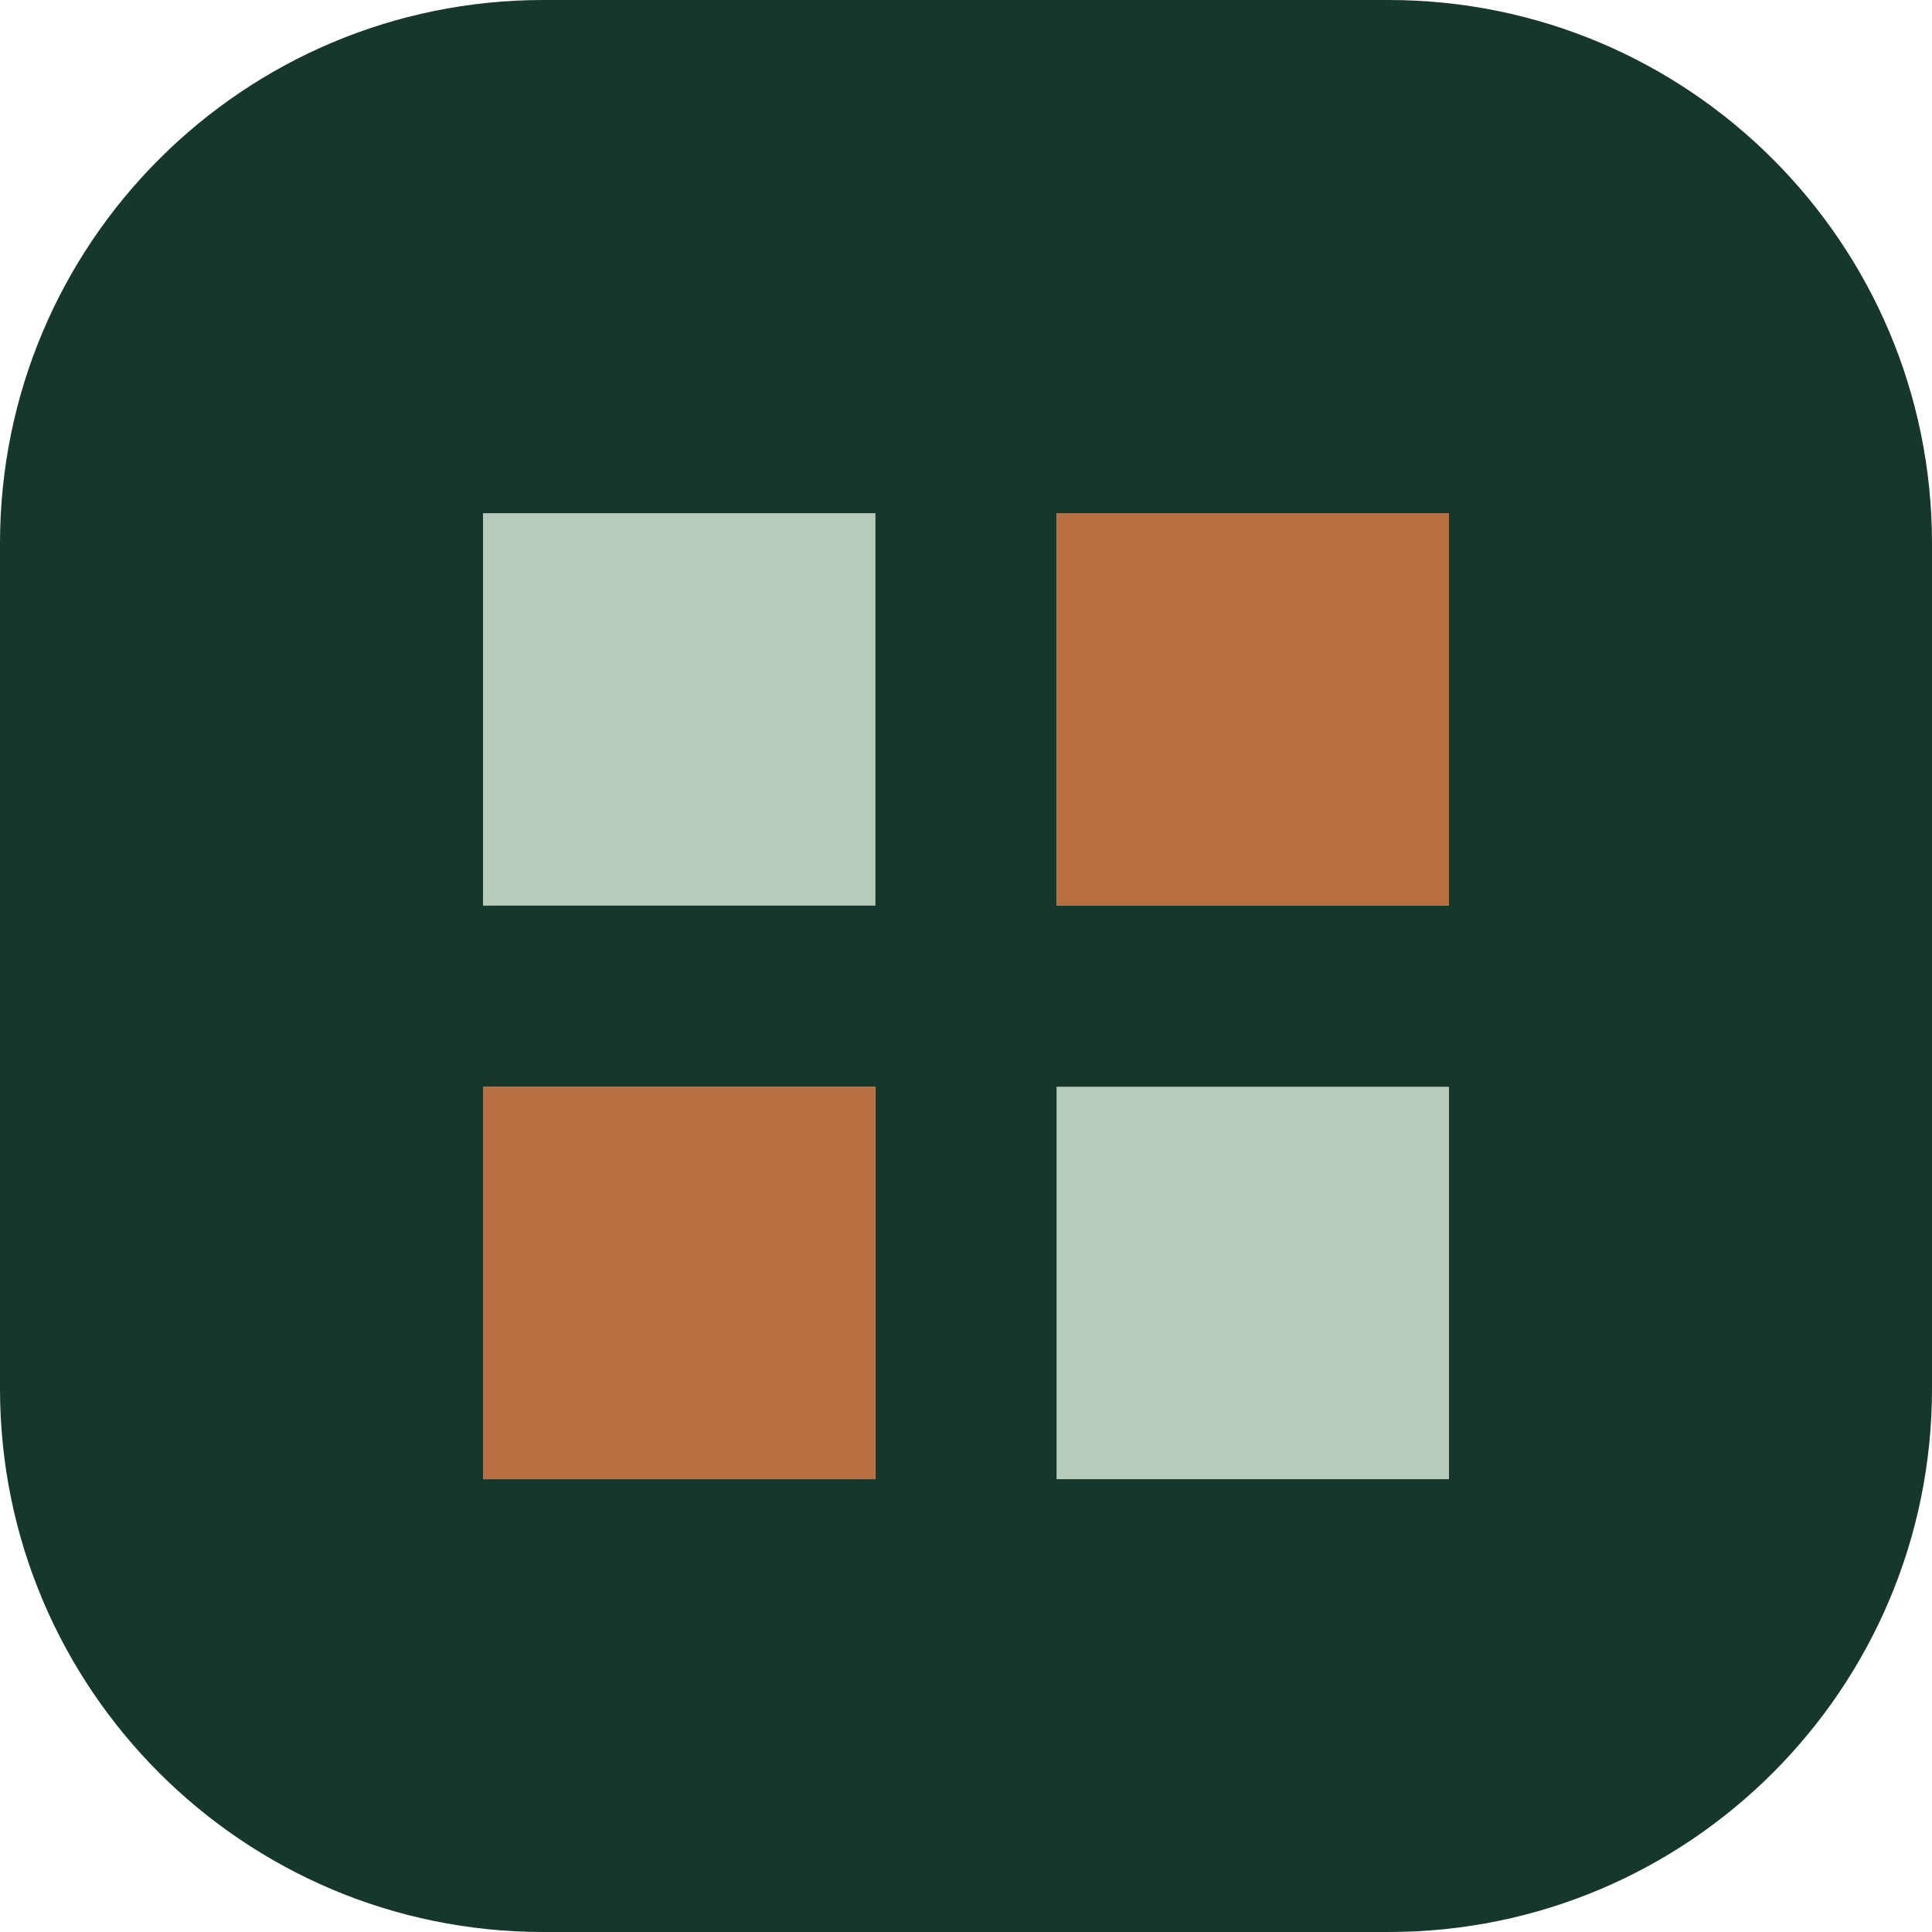
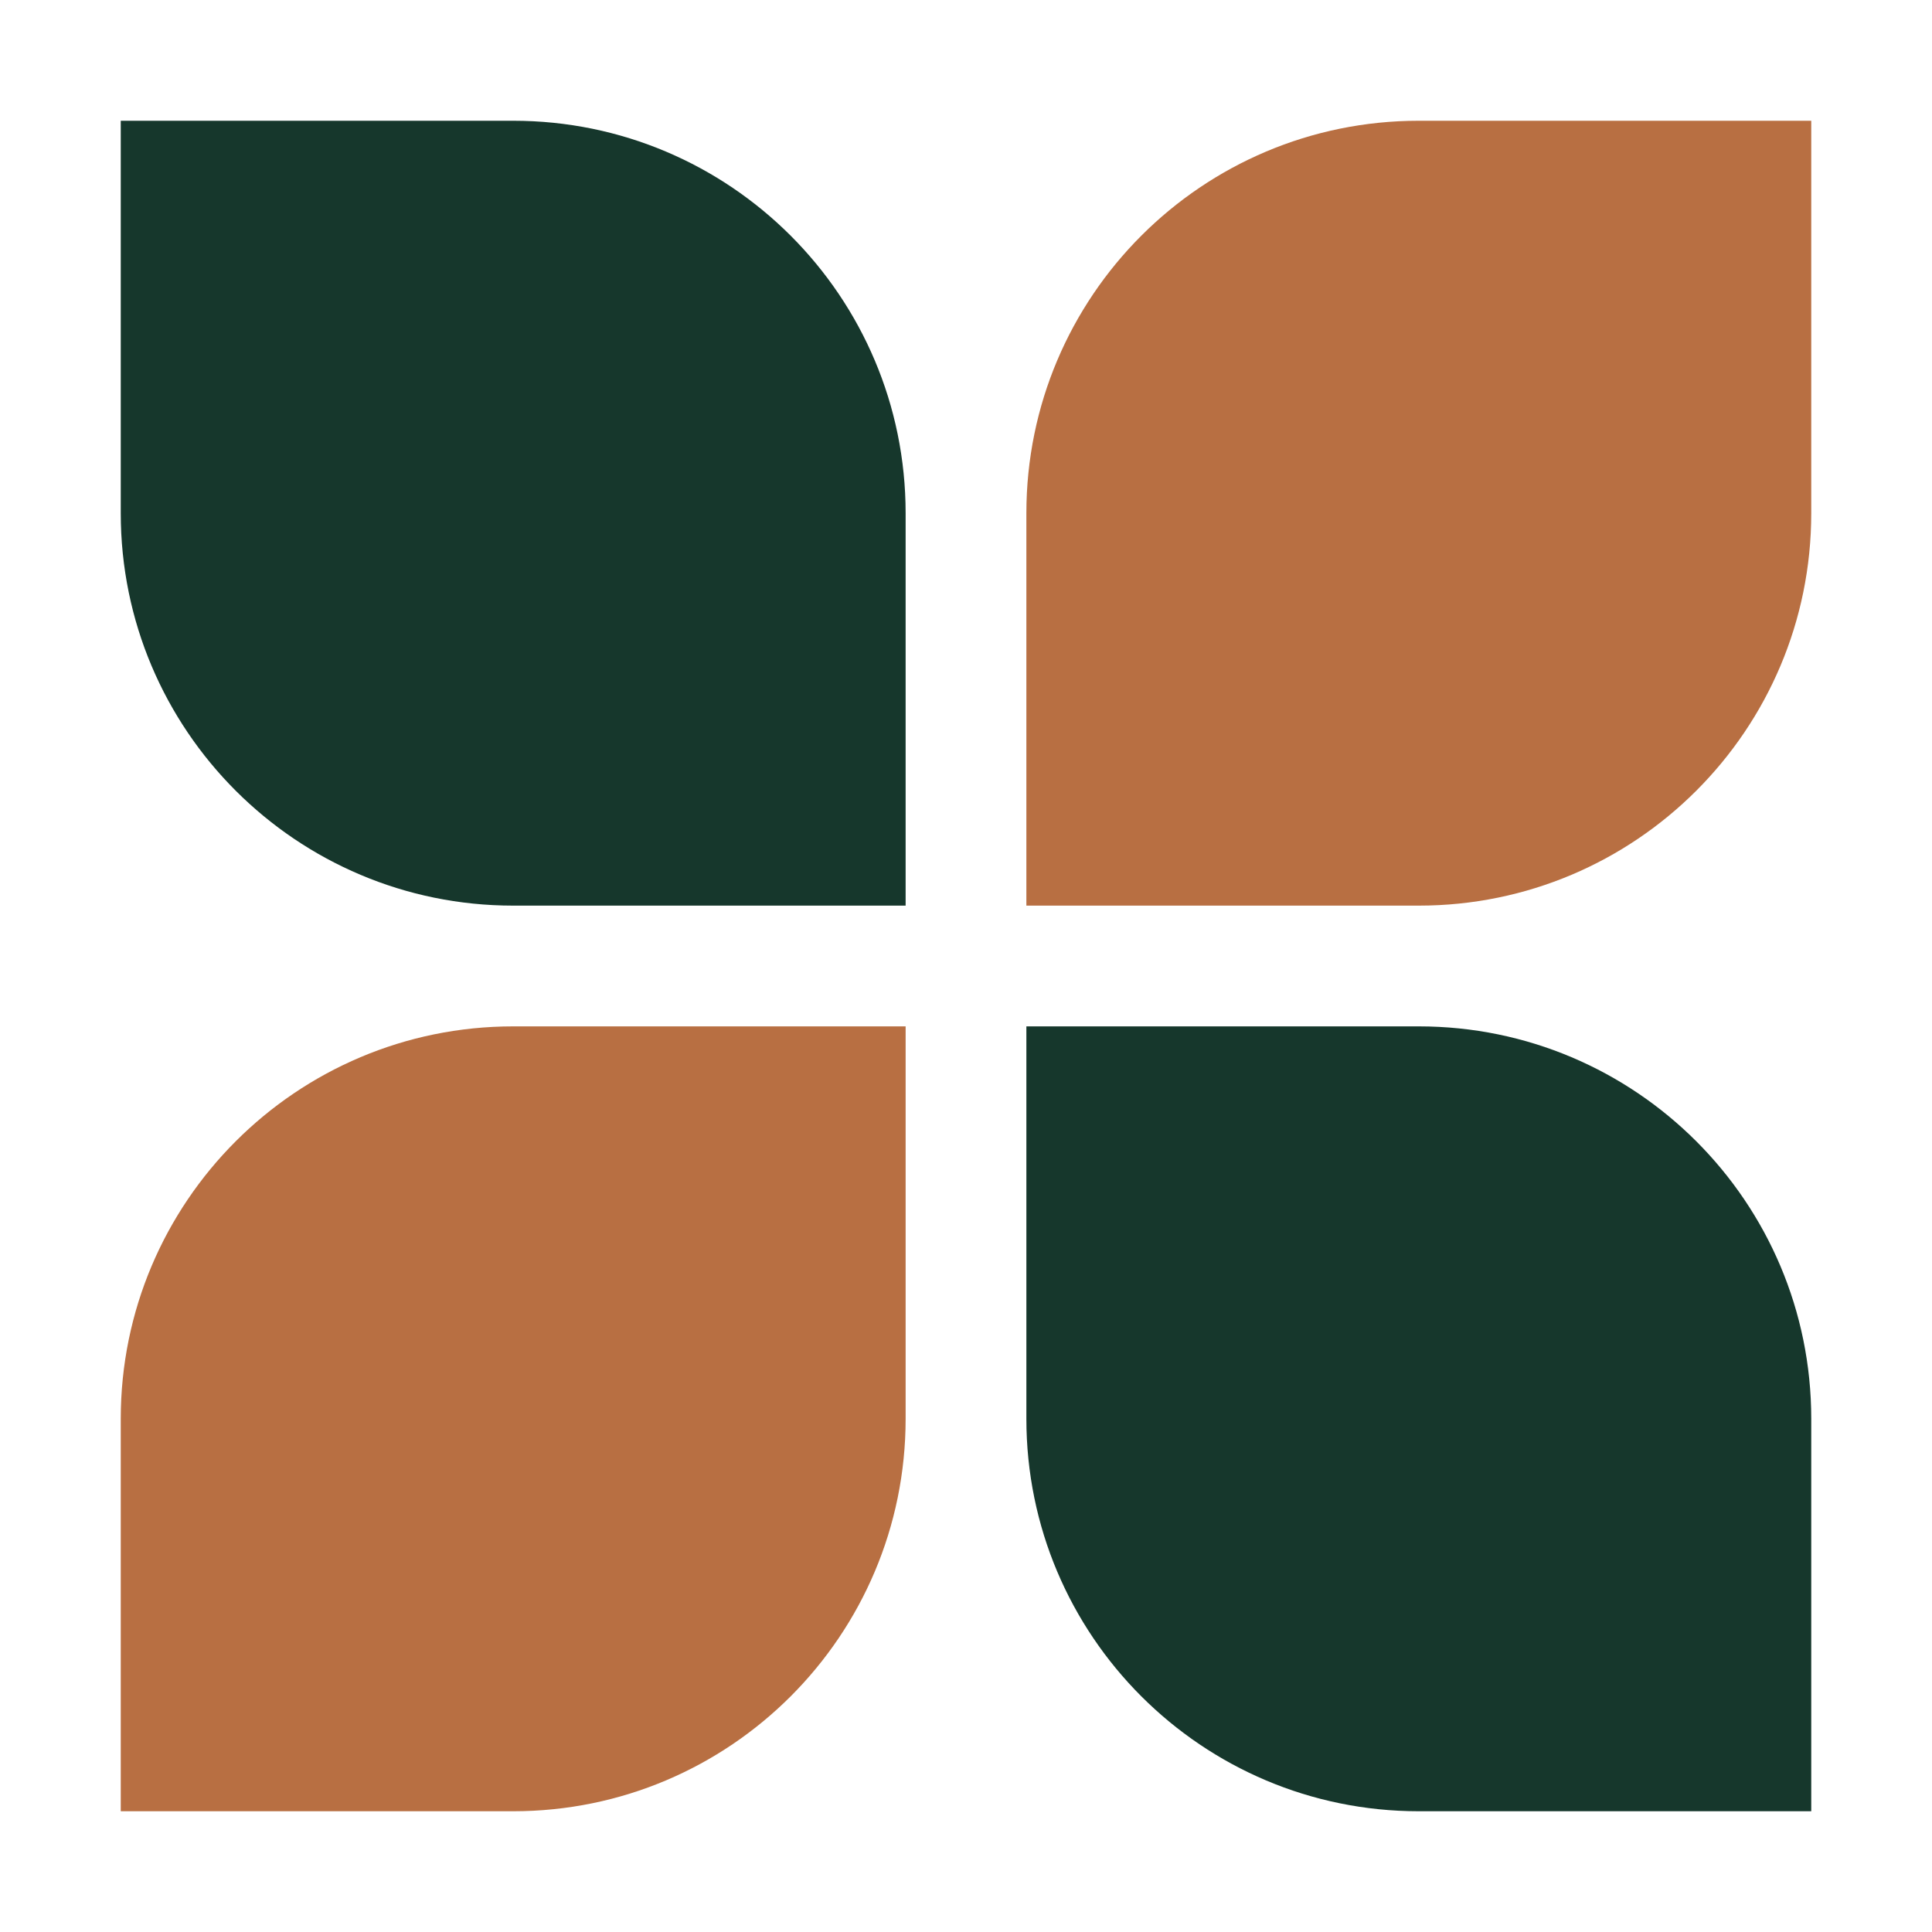
- <svg xmlns="http://www.w3.org/2000/svg" viewBox="0 0 64 64">
-   <rect width="64" height="64" rx="18" fill="#16372c" />
-   <path d="M16 17h13v13H16zM35 17h13v13H35zM16 36h13v13H16zM35 36h13v13H35z" fill="#b8cbbb" />
-   <path d="M35 17h13v13H35zM16 36h13v13H16z" fill="#b86f42" />
+ <svg xmlns="http://www.w3.org/2000/svg" viewBox="0 0 64 64" role="img" aria-labelledby="title">
+   <path fill="#16372C" d="M4 4h13c7.18 0 13 5.82 13 13v13H17C9.82 30 4 24.18 4 17V4Z" />
+   <path fill="#B86F42" d="M47 4h13v13c0 7.18-5.82 13-13 13H34V17c0-7.18 5.82-13 13-13Z" />
+   <path fill="#B86F42" d="M4 47c0-7.18 5.82-13 13-13h13v13c0 7.18-5.82 13-13 13H4V47Z" />
+   <path fill="#16372C" d="M34 34h13c7.18 0 13 5.82 13 13v13H47c-7.18 0-13-5.82-13-13V34Z" />
</svg>
